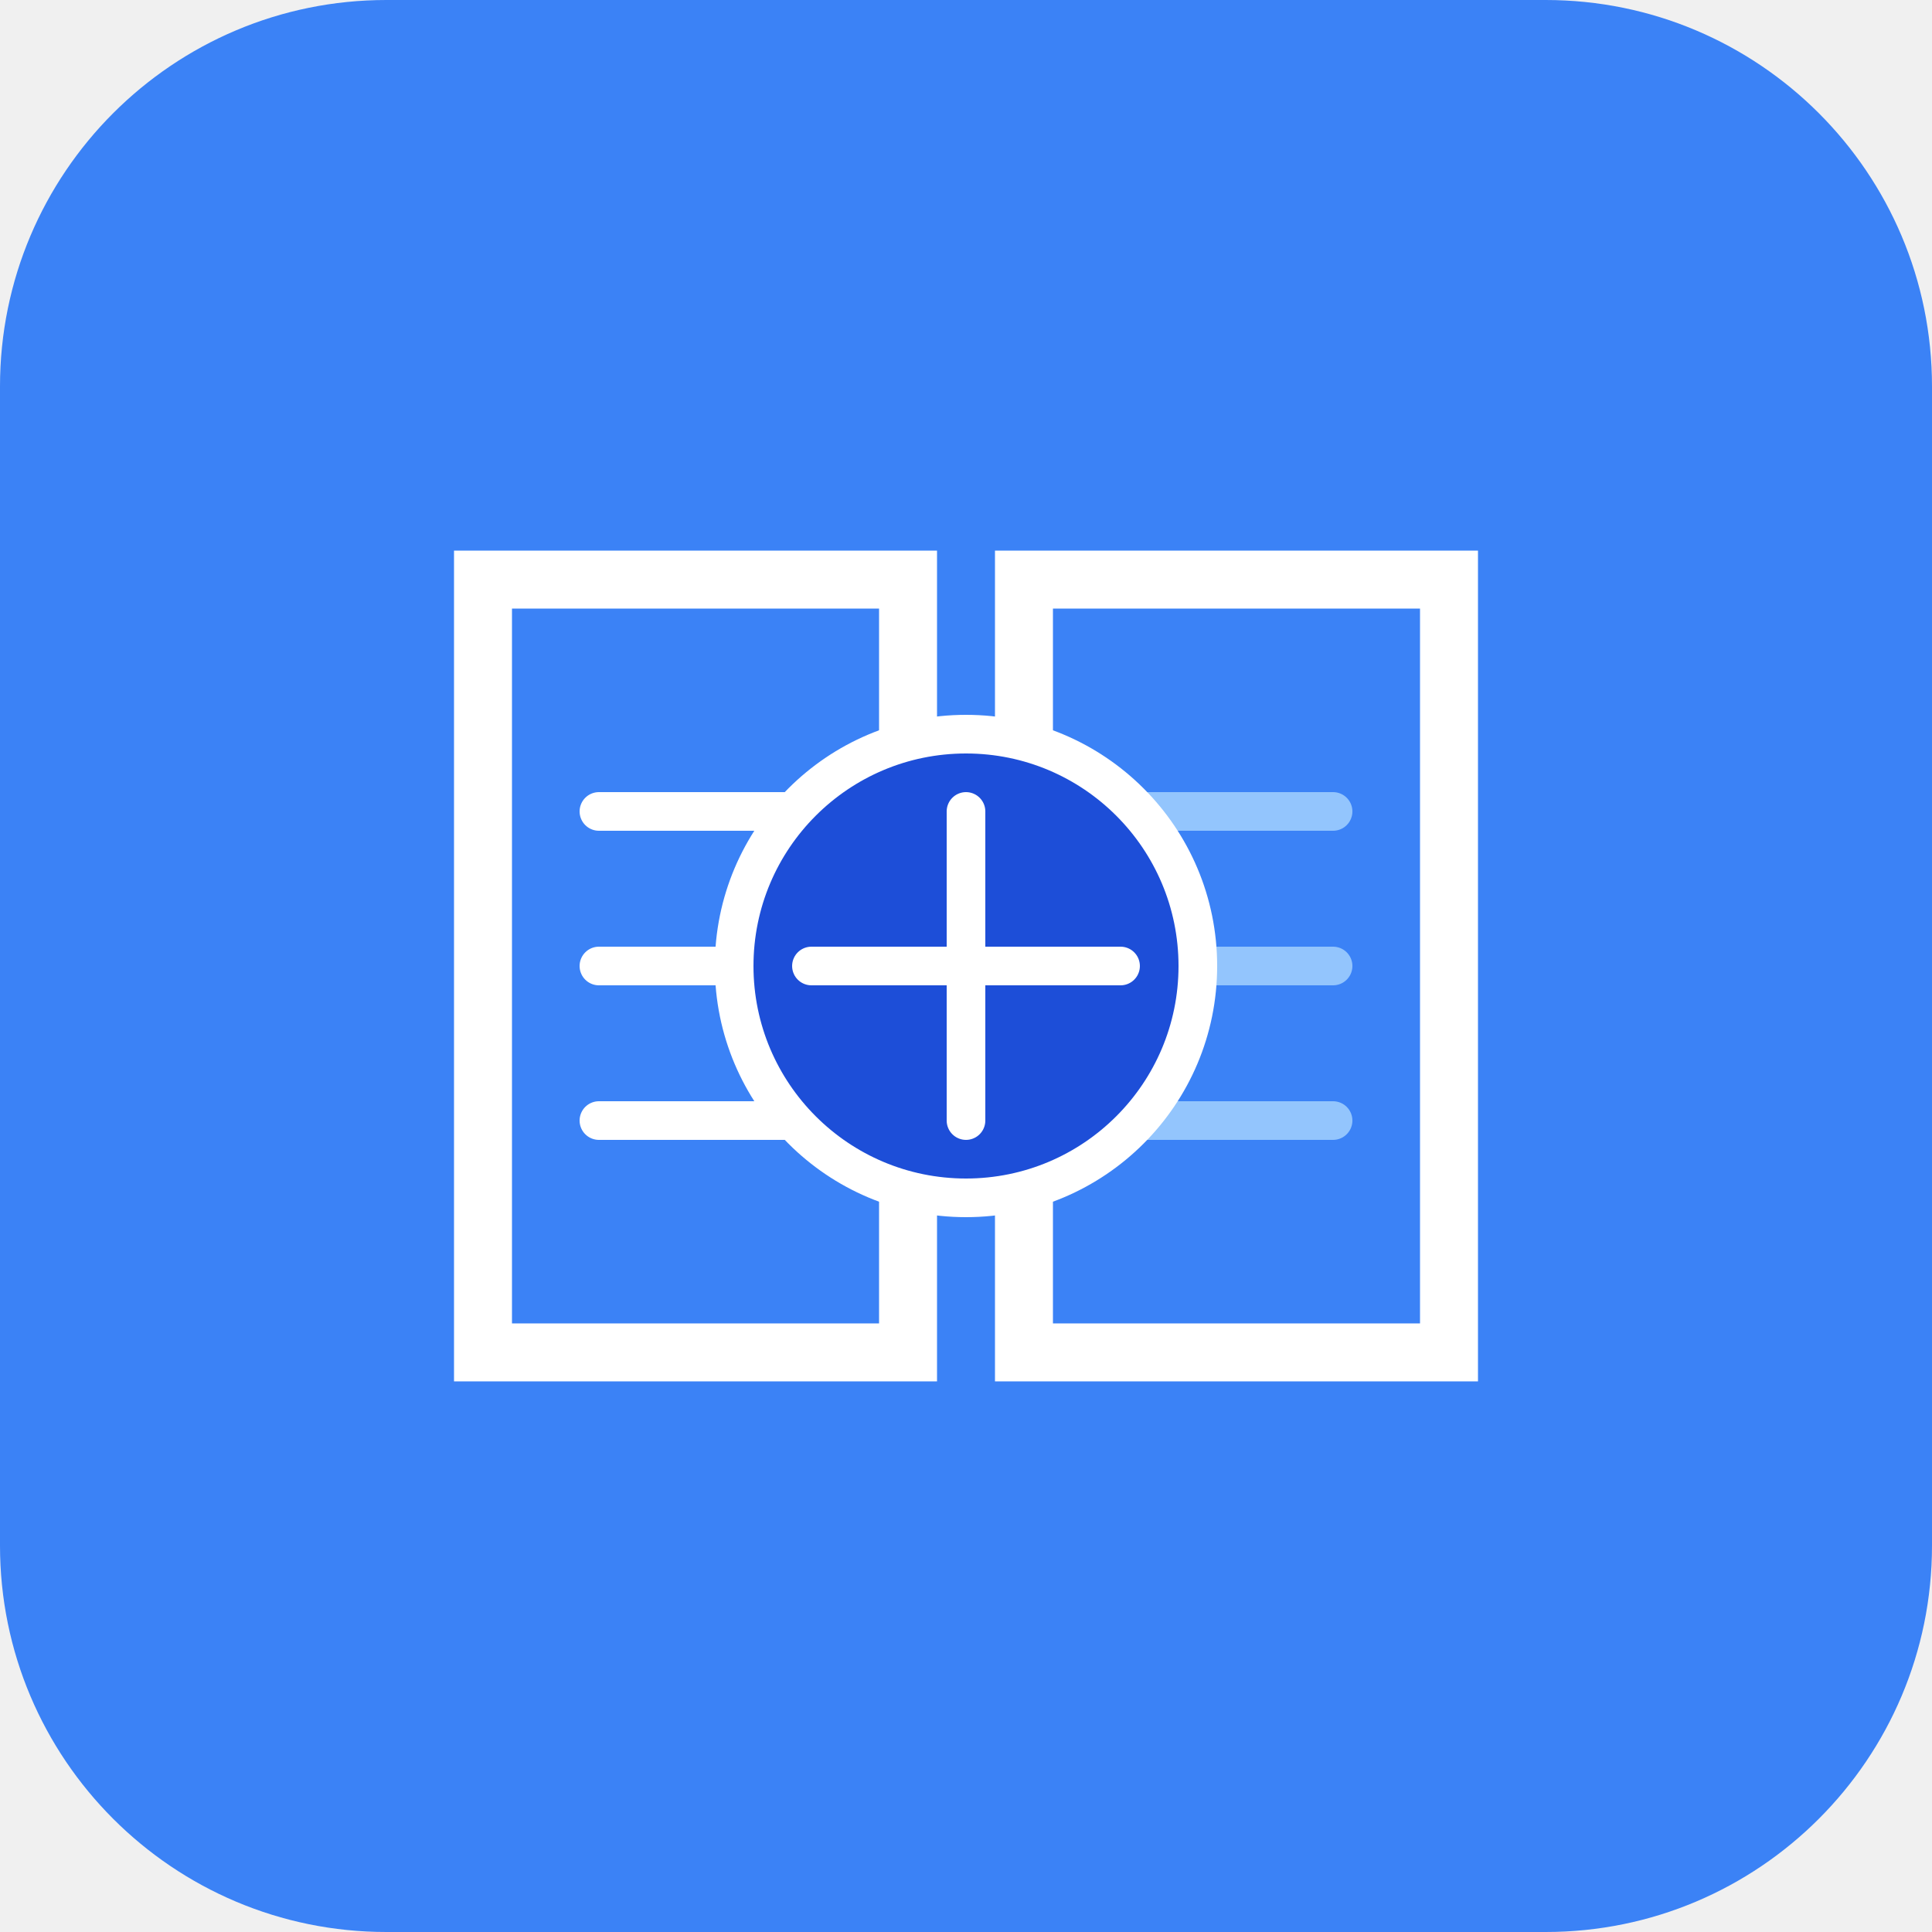
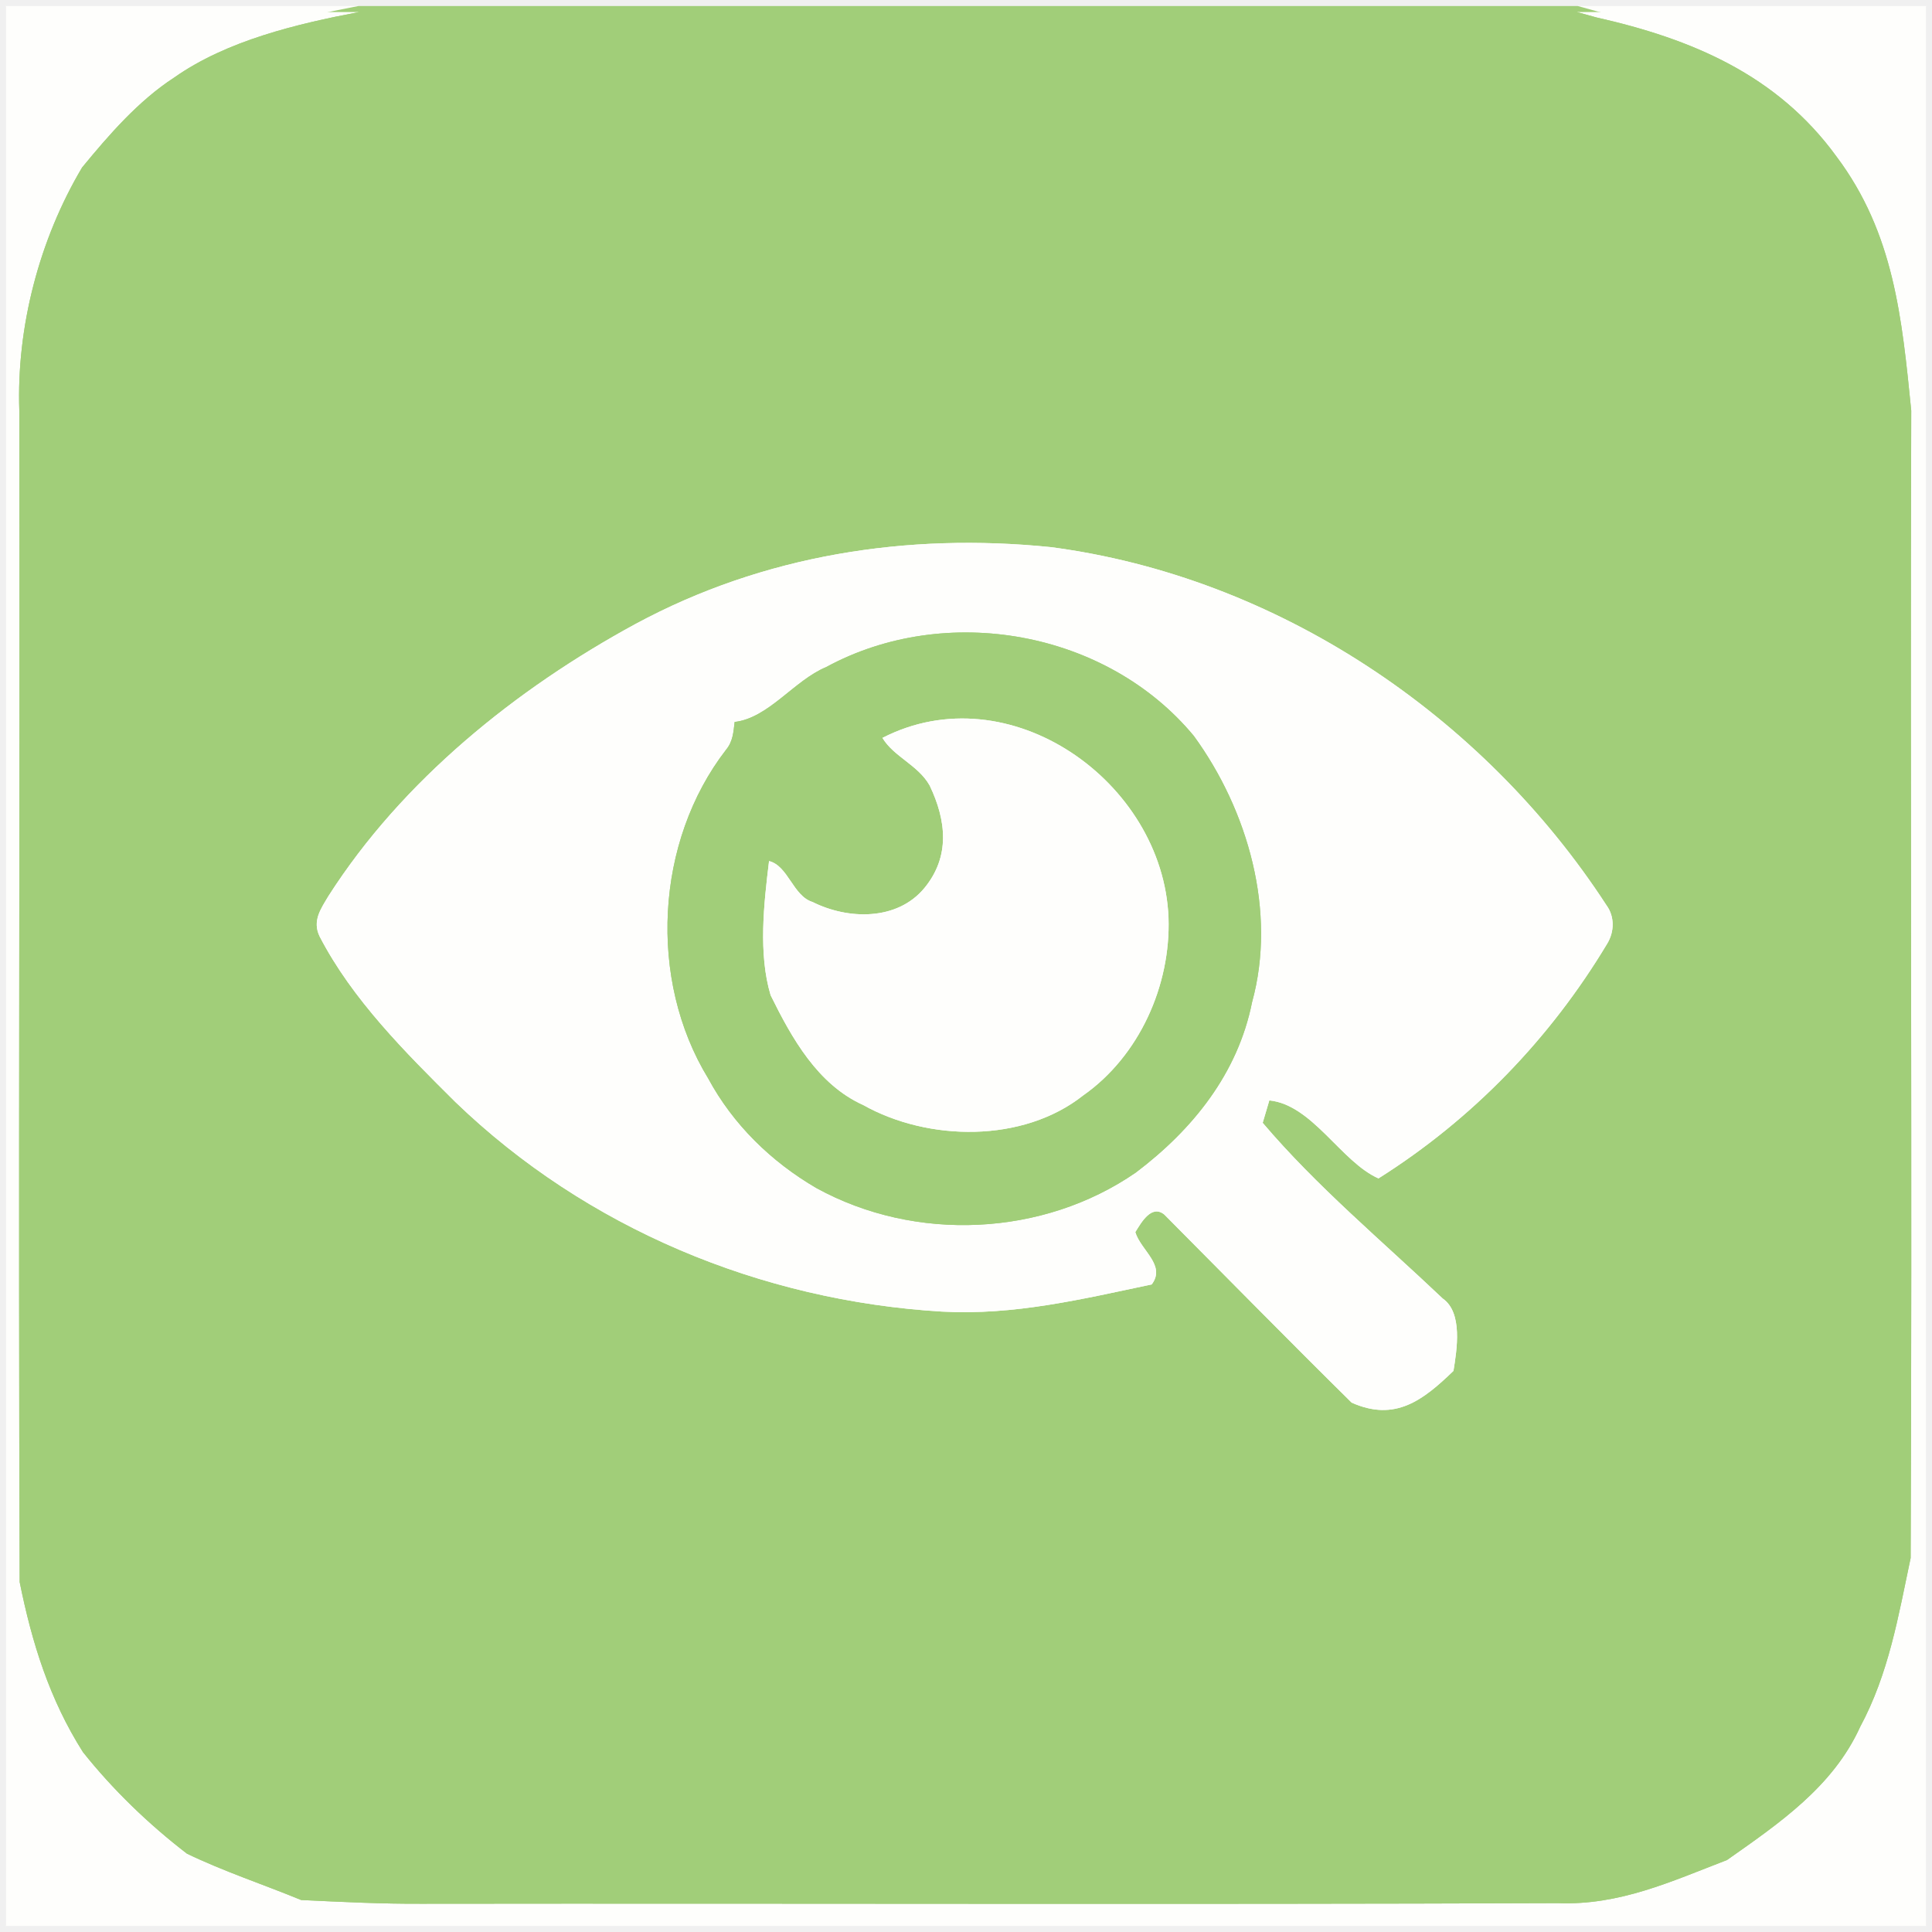
- <svg xmlns="http://www.w3.org/2000/svg" viewBox="0 0 100 100">
-   <rect width="100" height="100" rx="20" fill="#3B82F6" />
-   <path d="M25 30h22v40H25z" fill="none" stroke="#fff" stroke-width="3" rx="3" />
-   <path d="M53 30h22v40H53z" fill="none" stroke="#fff" stroke-width="3" rx="3" />
-   <path d="M31 42h10M31 50h10M31 58h10" stroke="#fff" stroke-width="2" stroke-linecap="round" />
-   <path d="M59 42h10M59 50h10M59 58h10" stroke="#93C5FD" stroke-width="2" stroke-linecap="round" />
-   <circle cx="50" cy="50" r="12" fill="#1D4ED8" stroke="#fff" stroke-width="2" />
-   <path d="M50 42v16M42 50h16" stroke="#fff" stroke-width="2" stroke-linecap="round" />
+ <svg xmlns="http://www.w3.org/2000/svg" width="160px" height="160px" viewBox="0 0 160 160" version="1.1">
+   <g id="Page-1" stroke="none" stroke-width="1" fill="none" fill-rule="evenodd">
+     <g id="peek" transform="translate(1, 1)" fill-rule="nonzero">
+       <g id="Group" fill="#000000">
+         <g id="p0-link" stroke="#FEFEFC">
+           <path d="M0,0 L28.72,0 C23.6,0.98 17.79,2.35 13.43,5.42 C10.47,7.34 8.02,10.17 5.8,12.87 C2.26,18.82 0.36,26.08 0.6,33 C0.66,65.35 0.51,97.67 0.63,130.02 C1.64,135.03 3.09,139.72 5.87,144.1 C8.36,147.23 11.31,150.07 14.48,152.51 C17.52,153.98 20.81,155.06 23.94,156.35 C27.29,156.51 30.65,156.68 34,156.66 C65.33,156.62 96.68,156.73 128.01,156.61 C133.11,156.81 137.39,154.82 142.02,153.04 C146.34,150 150.8,146.97 153.05,142.01 C155.42,137.6 156.21,132.86 157.23,128.03 C157.37,96.38 157.18,64.65 157.28,33 C156.51,25.35 155.86,18.31 151.08,11.95 C146.17,5.2 139.1,2.22 131.19,0.44 L129.6,0 L158,0 L158,158 L0,158 L0,0 Z" id="p0" />
+         </g>
+         <g id="p1-link" transform="translate(0.579724, 0)" stroke="#A1CE79">
+           <path d="M28.14,0 L129.02,0 L130.61,0.44 C138.52,2.22 145.59,5.2 150.5,11.95 C155.28,18.31 155.93,25.35 156.7,33 C156.6,64.65 156.79,96.38 156.65,128.03 C155.63,132.86 154.84,137.6 152.47,142.01 C150.22,146.97 145.76,150 141.44,153.04 C136.81,154.82 132.53,156.81 127.43,156.61 C96.1,156.73 64.75,156.62 33.42,156.66 C30.07,156.68 26.71,156.51 23.36,156.35 C20.23,155.06 16.94,153.98 13.9,152.51 C10.73,150.07 7.78,147.23 5.29,144.1 C2.51,139.72 1.06,135.03 0.05,130.02 C-0.07,97.67 0.08,65.35 0.02,33 C-0.22,26.08 1.68,18.82 5.22,12.87 C7.44,10.17 9.89,7.34 12.85,5.42 C17.21,2.35 23.02,0.98 28.14,0 Z M92.44,101.04 C92.92,100.27 93.77,98.72 94.84,99.58 C99.99,104.76 105.17,110.04 110.36,115.16 C113.97,116.77 116.28,114.95 118.79,112.53 C119.07,110.79 119.58,107.71 117.9,106.54 C112.91,101.8 107.45,97.25 102.99,91.99 L103.54,90.13 C107.11,90.49 109.49,95.23 112.58,96.59 C120.35,91.69 126.8,85.02 131.52,77.15 C132.12,76.17 132.15,74.91 131.46,73.97 C121.22,58.22 104.16,46.76 85.43,44.31 C73.55,43.1 61.64,44.96 51.06,50.67 C41.17,56.04 31.73,63.64 25.62,73.21 C24.98,74.28 24.27,75.27 24.89,76.55 C27.59,81.77 32,86.16 36.14,90.27 C46.99,100.72 61.43,106.72 76.42,107.62 C82.41,107.95 88.01,106.59 93.8,105.37 C95,103.78 92.9,102.56 92.44,101.04 Z" id="p1" />
+         </g>
+         <g id="p2-link" transform="translate(25.2311, 43.95808)" stroke="#FEFEFC">
+           <path d="M60.779,0.352 C79.509,2.802 96.569,14.262 106.809,30.012 C107.499,30.952 107.469,32.212 106.869,33.192 C102.149,41.062 95.699,47.732 87.929,52.632 C84.839,51.272 82.459,46.532 78.889,46.172 L78.339,48.032 C82.799,53.292 88.259,57.842 93.249,62.582 C94.929,63.752 94.419,66.832 94.139,68.572 C91.629,70.992 89.319,72.812 85.709,71.202 C80.519,66.082 75.339,60.802 70.189,55.622 C69.119,54.762 68.269,56.312 67.789,57.082 C68.249,58.602 70.349,59.822 69.149,61.412 C63.359,62.632 57.759,63.992 51.769,63.662 C36.779,62.762 22.339,56.762 11.489,46.312 C7.349,42.202 2.939,37.812 0.239,32.592 C-0.381,31.312 0.329,30.322 0.969,29.252 C7.079,19.682 16.519,12.082 26.409,6.712 C36.989,1.002 48.899,-0.858 60.779,0.352 Z M34.609,14.832 C34.509,15.672 34.469,16.442 33.899,17.132 C28.029,24.722 27.419,36.172 32.419,44.352 C34.479,48.172 37.639,51.252 41.379,53.432 C49.559,57.932 60.139,57.462 67.839,52.142 C72.549,48.582 76.279,43.942 77.459,38.042 C79.519,30.552 77.129,22.152 72.639,15.992 C65.409,7.262 52.089,4.902 42.179,10.292 C39.549,11.382 37.419,14.512 34.609,14.832 Z" id="p2" />
+         </g>
+         <g id="p3-link" transform="translate(54.27611, 51.3776)" stroke="#A1CE79">
+           <path d="M43.594,8.572 C48.084,14.732 50.474,23.132 48.414,30.622 C47.234,36.522 43.504,41.162 38.794,44.722 C31.094,50.042 20.514,50.512 12.334,46.012 C8.594,43.832 5.434,40.752 3.374,36.932 C-1.626,28.752 -1.016,17.302 4.854,9.712 C5.424,9.022 5.464,8.252 5.564,7.412 C8.374,7.092 10.504,3.962 13.134,2.872 C23.044,-2.518 36.364,-0.158 43.594,8.572 Z M17.804,8.732 C18.754,10.302 20.764,10.982 21.714,12.672 C23.094,15.552 23.434,18.552 21.274,21.172 C19.014,23.892 14.954,23.792 12.014,22.322 C10.394,21.822 10.004,19.332 8.414,18.932 C7.984,22.452 7.514,26.612 8.544,30.042 C10.294,33.592 12.434,37.432 16.204,39.132 C21.604,42.162 29.444,42.282 34.424,38.342 C39.074,35.082 41.694,29.222 41.494,23.602 C41.044,12.362 28.304,3.332 17.804,8.732 Z" id="p3" />
+         </g>
+         <g id="p4-link" transform="translate(62.20036, 58.50299)" stroke="#FEFEFC">
+           <path d="M33.57,16.477 C33.77,22.097 31.15,27.957 26.5,31.217 C21.52,35.157 13.68,35.037 8.28,32.007 C4.51,30.307 2.37,26.467 0.62,22.917 C-0.41,19.487 0.06,15.327 0.49,11.807 C2.08,12.207 2.47,14.697 4.09,15.197 C7.03,16.667 11.09,16.767 13.35,14.047 C15.51,11.427 15.17,8.427 13.79,5.547 C12.84,3.857 10.83,3.177 9.88,1.607 C20.38,-3.793 33.12,5.237 33.57,16.477 Z" id="p4" />
+         </g>
+       </g>
+       <g id="Group">
+         <g id="p0-link" fill="#FEFEFC">
+           <path d="M0,0 L28.72,0 C23.6,0.98 17.79,2.35 13.43,5.42 C10.47,7.34 8.02,10.17 5.8,12.87 C2.26,18.82 0.36,26.08 0.6,33 C0.66,65.35 0.51,97.67 0.63,130.02 C1.64,135.03 3.09,139.72 5.87,144.1 C8.36,147.23 11.31,150.07 14.48,152.51 C17.52,153.98 20.81,155.06 23.94,156.35 C27.29,156.51 30.65,156.68 34,156.66 C65.33,156.62 96.68,156.73 128.01,156.61 C133.11,156.81 137.39,154.82 142.02,153.04 C146.34,150 150.8,146.97 153.05,142.01 C155.42,137.6 156.21,132.86 157.23,128.03 C157.37,96.38 157.18,64.65 157.28,33 C156.51,25.35 155.86,18.31 151.08,11.95 C146.17,5.2 139.1,2.22 131.19,0.44 L129.6,0 L158,0 L158,158 L0,158 L0,0 Z" id="p0" />
+         </g>
+         <g id="p1-link" transform="translate(0.579724, 0)" fill="#A1CE79">
+           <path d="M28.14,0 L129.02,0 L130.61,0.44 C138.52,2.22 145.59,5.2 150.5,11.95 C155.28,18.31 155.93,25.35 156.7,33 C156.6,64.65 156.79,96.38 156.65,128.03 C155.63,132.86 154.84,137.6 152.47,142.01 C150.22,146.97 145.76,150 141.44,153.04 C136.81,154.82 132.53,156.81 127.43,156.61 C96.1,156.73 64.75,156.62 33.42,156.66 C30.07,156.68 26.71,156.51 23.36,156.35 C20.23,155.06 16.94,153.98 13.9,152.51 C10.73,150.07 7.78,147.23 5.29,144.1 C2.51,139.72 1.06,135.03 0.05,130.02 C-0.07,97.67 0.08,65.35 0.02,33 C-0.22,26.08 1.68,18.82 5.22,12.87 C7.44,10.17 9.89,7.34 12.85,5.42 C17.21,2.35 23.02,0.98 28.14,0 Z M92.44,101.04 C92.92,100.27 93.77,98.72 94.84,99.58 C99.99,104.76 105.17,110.04 110.36,115.16 C113.97,116.77 116.28,114.95 118.79,112.53 C119.07,110.79 119.58,107.71 117.9,106.54 C112.91,101.8 107.45,97.25 102.99,91.99 L103.54,90.13 C107.11,90.49 109.49,95.23 112.58,96.59 C120.35,91.69 126.8,85.02 131.52,77.15 C132.12,76.17 132.15,74.91 131.46,73.97 C121.22,58.22 104.16,46.76 85.43,44.31 C73.55,43.1 61.64,44.96 51.06,50.67 C41.17,56.04 31.73,63.64 25.62,73.21 C24.98,74.28 24.27,75.27 24.89,76.55 C27.59,81.77 32,86.16 36.14,90.27 C46.99,100.72 61.43,106.72 76.42,107.62 C82.41,107.95 88.01,106.59 93.8,105.37 C95,103.78 92.9,102.56 92.44,101.04 Z" id="p1" />
+         </g>
+         <g id="p2-link" transform="translate(25.2311, 43.95808)" fill="#FEFEFC">
+           <path d="M60.779,0.352 C79.509,2.802 96.569,14.262 106.809,30.012 C107.499,30.952 107.469,32.212 106.869,33.192 C102.149,41.062 95.699,47.732 87.929,52.632 C84.839,51.272 82.459,46.532 78.889,46.172 L78.339,48.032 C82.799,53.292 88.259,57.842 93.249,62.582 C94.929,63.752 94.419,66.832 94.139,68.572 C91.629,70.992 89.319,72.812 85.709,71.202 C80.519,66.082 75.339,60.802 70.189,55.622 C69.119,54.762 68.269,56.312 67.789,57.082 C68.249,58.602 70.349,59.822 69.149,61.412 C63.359,62.632 57.759,63.992 51.769,63.662 C36.779,62.762 22.339,56.762 11.489,46.312 C7.349,42.202 2.939,37.812 0.239,32.592 C-0.381,31.312 0.329,30.322 0.969,29.252 C7.079,19.682 16.519,12.082 26.409,6.712 C36.989,1.002 48.899,-0.858 60.779,0.352 Z M34.609,14.832 C34.509,15.672 34.469,16.442 33.899,17.132 C28.029,24.722 27.419,36.172 32.419,44.352 C34.479,48.172 37.639,51.252 41.379,53.432 C49.559,57.932 60.139,57.462 67.839,52.142 C72.549,48.582 76.279,43.942 77.459,38.042 C79.519,30.552 77.129,22.152 72.639,15.992 C65.409,7.262 52.089,4.902 42.179,10.292 C39.549,11.382 37.419,14.512 34.609,14.832 Z" id="p2" />
+         </g>
+         <g id="p3-link" transform="translate(54.27611, 51.3776)" fill="#A1CE79">
+           <path d="M43.594,8.572 C48.084,14.732 50.474,23.132 48.414,30.622 C47.234,36.522 43.504,41.162 38.794,44.722 C31.094,50.042 20.514,50.512 12.334,46.012 C8.594,43.832 5.434,40.752 3.374,36.932 C-1.626,28.752 -1.016,17.302 4.854,9.712 C5.424,9.022 5.464,8.252 5.564,7.412 C8.374,7.092 10.504,3.962 13.134,2.872 C23.044,-2.518 36.364,-0.158 43.594,8.572 Z M17.804,8.732 C18.754,10.302 20.764,10.982 21.714,12.672 C23.094,15.552 23.434,18.552 21.274,21.172 C19.014,23.892 14.954,23.792 12.014,22.322 C10.394,21.822 10.004,19.332 8.414,18.932 C7.984,22.452 7.514,26.612 8.544,30.042 C10.294,33.592 12.434,37.432 16.204,39.132 C21.604,42.162 29.444,42.282 34.424,38.342 C39.074,35.082 41.694,29.222 41.494,23.602 C41.044,12.362 28.304,3.332 17.804,8.732 Z" id="p3" />
+         </g>
+         <g id="p4-link" transform="translate(62.20036, 58.50299)" fill="#FEFEFC">
+           <path d="M33.57,16.477 C33.77,22.097 31.15,27.957 26.5,31.217 C21.52,35.157 13.68,35.037 8.28,32.007 C4.51,30.307 2.37,26.467 0.62,22.917 C-0.41,19.487 0.06,15.327 0.49,11.807 C2.08,12.207 2.47,14.697 4.09,15.197 C7.03,16.667 11.09,16.767 13.35,14.047 C15.51,11.427 15.17,8.427 13.79,5.547 C12.84,3.857 10.83,3.177 9.88,1.607 C20.38,-3.793 33.12,5.237 33.57,16.477 Z" id="p4" />
+         </g>
+       </g>
+     </g>
+   </g>
</svg>
